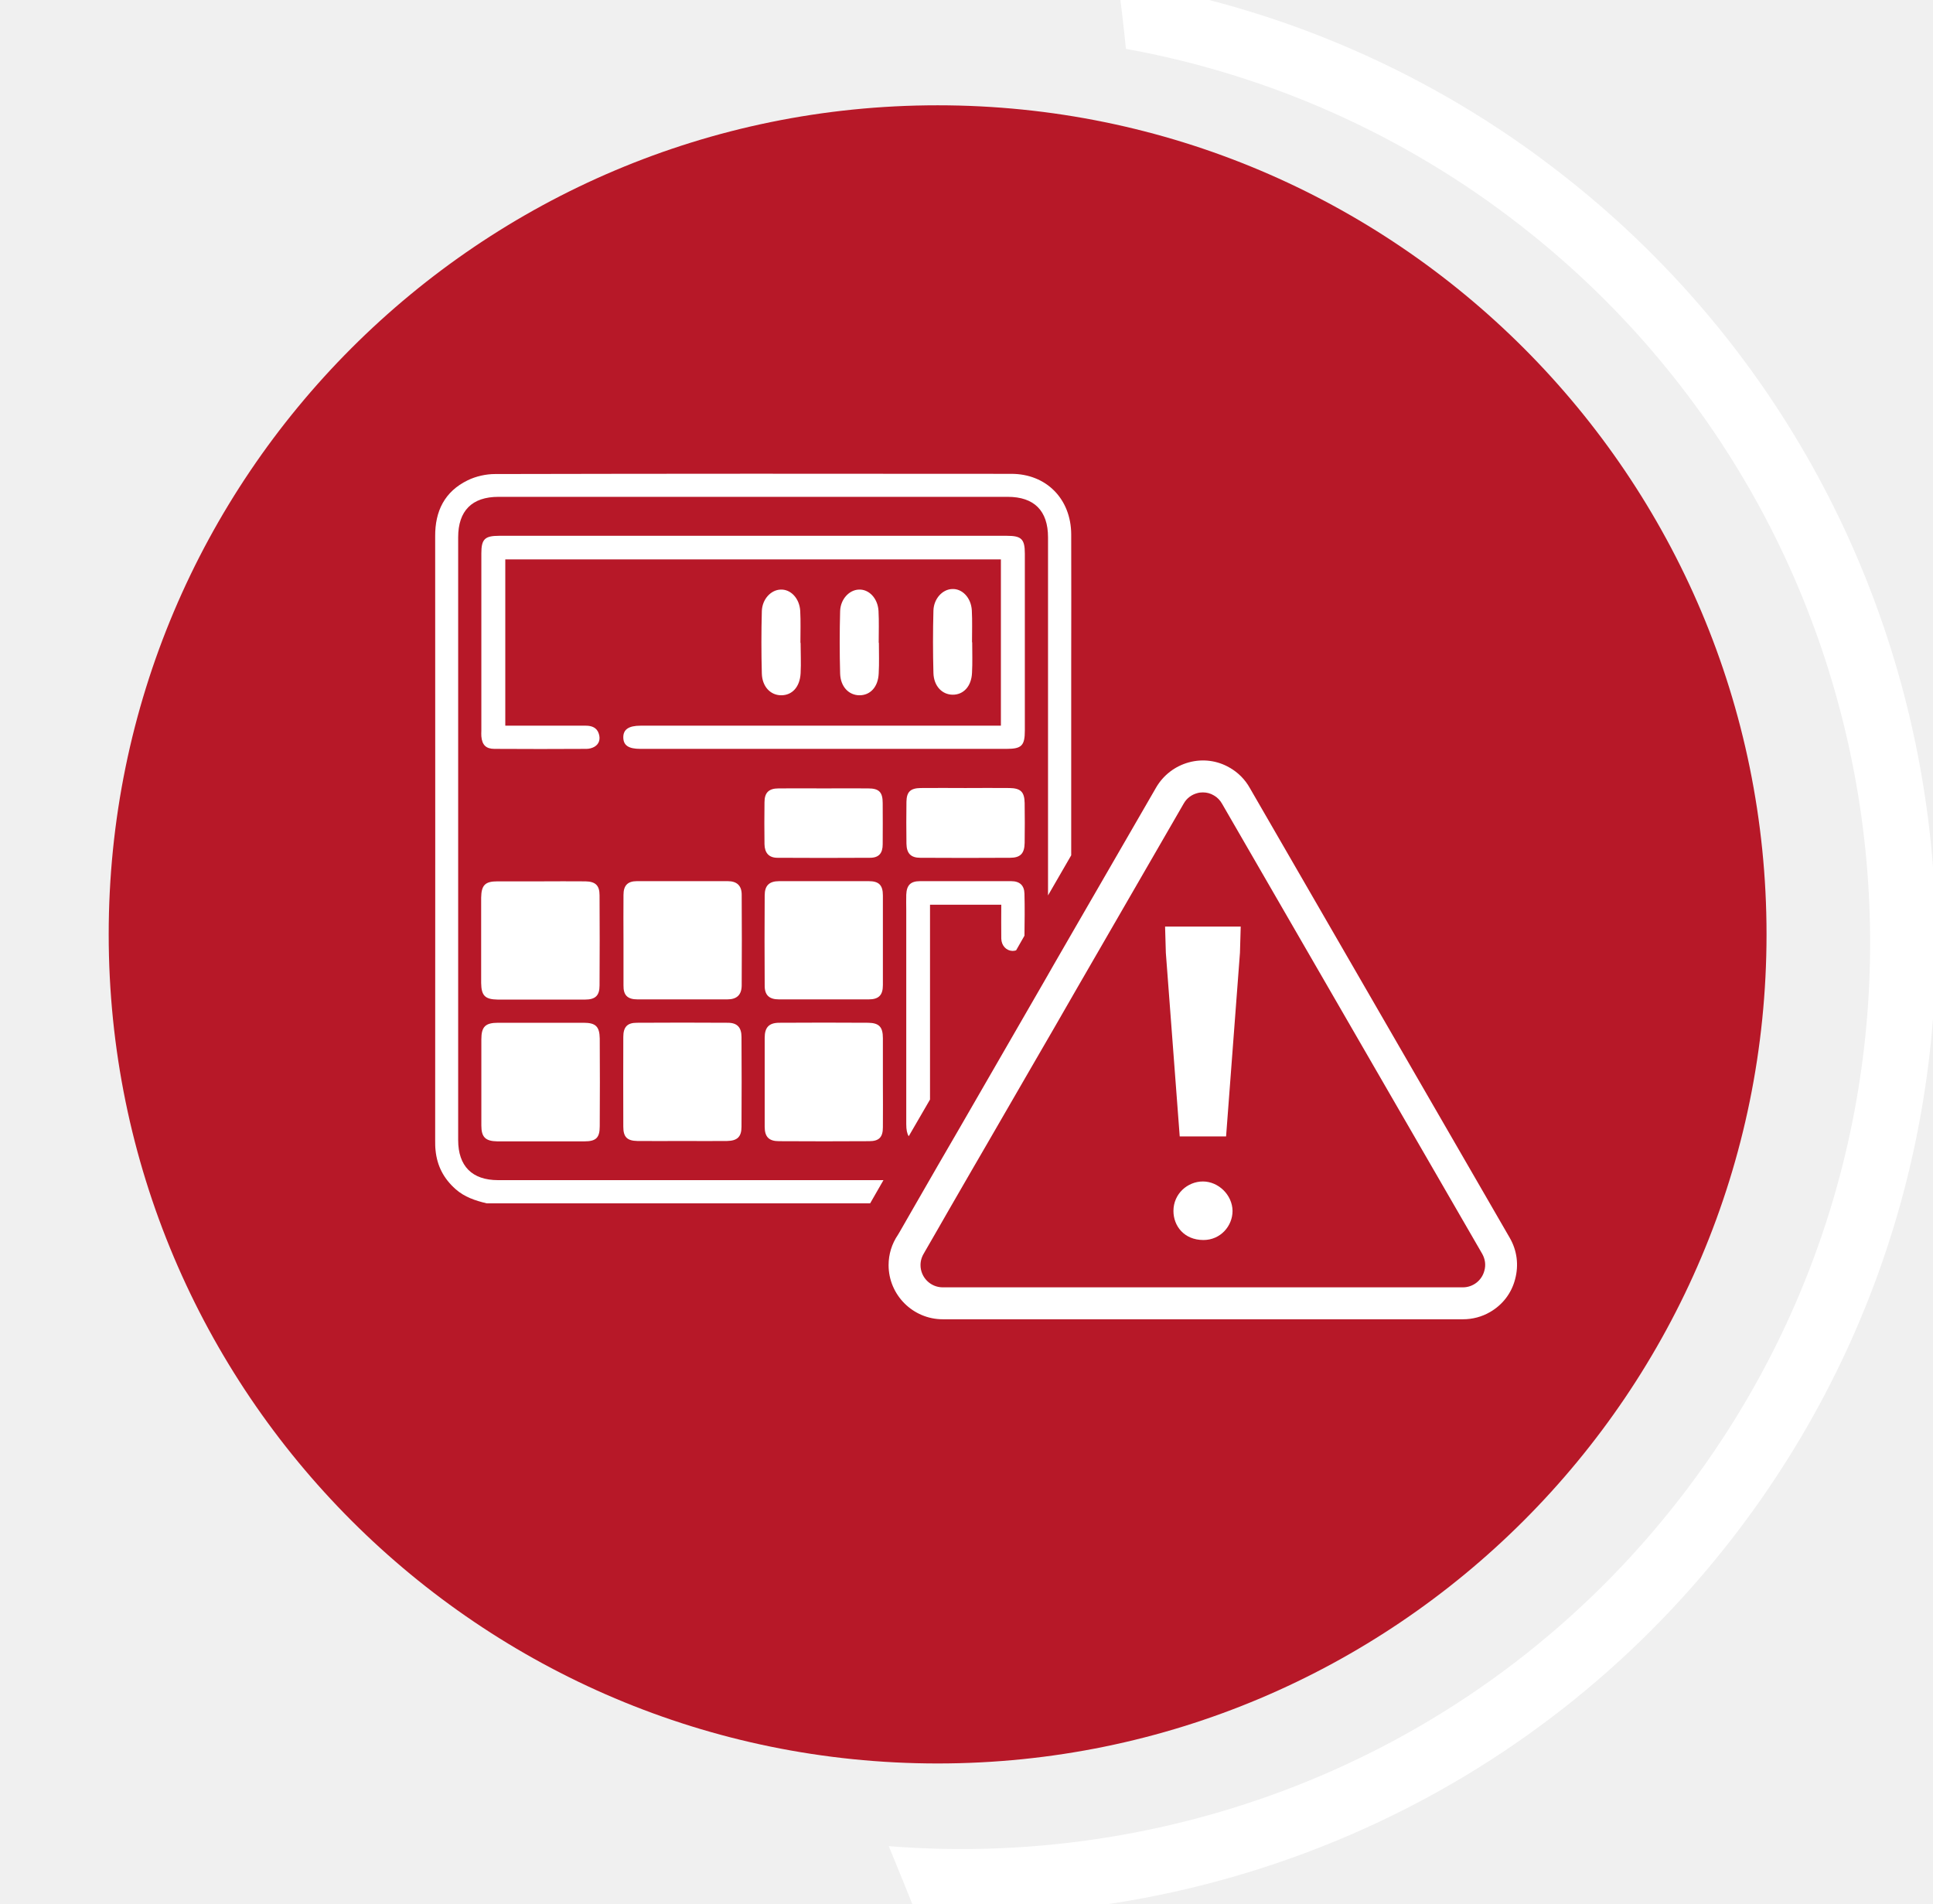
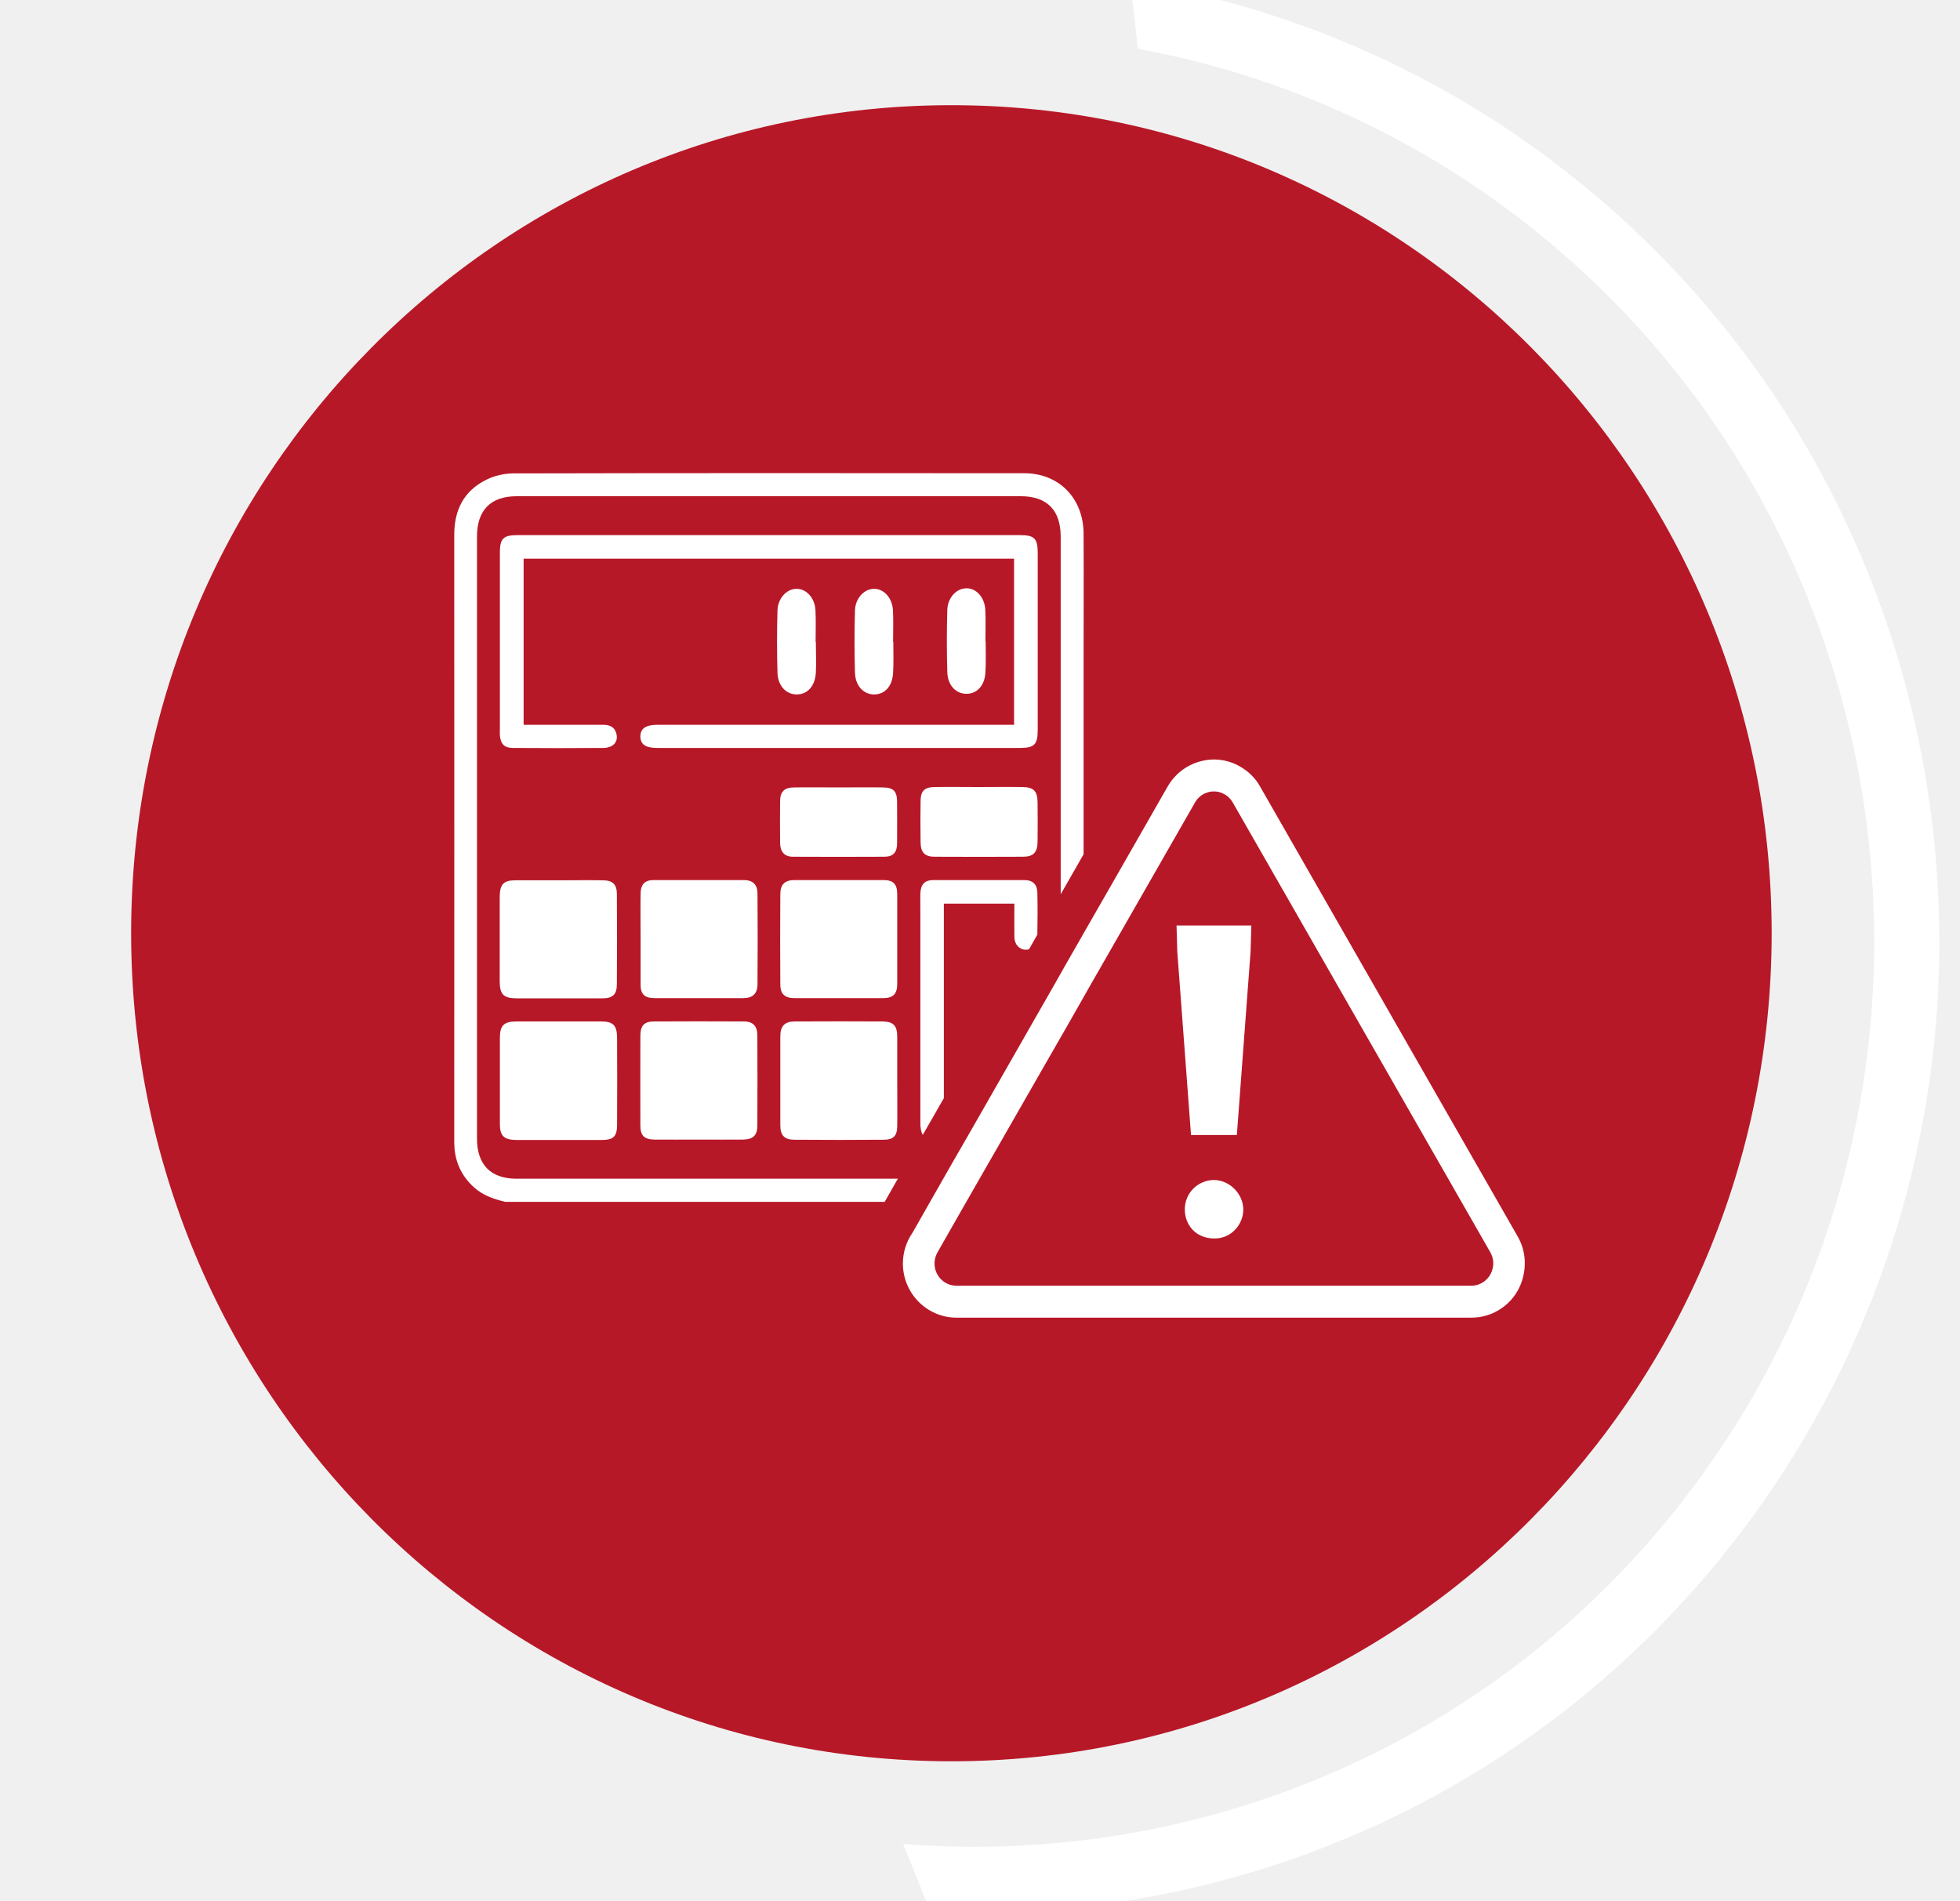
- <svg xmlns="http://www.w3.org/2000/svg" viewBox="0 0 101.72 100.14">
-   <path fill="#FFF" d="M46.77 97.13c.49 1.19.97 2.38 1.45 3.57 16.09.75 32.3-6.07 42.91-19.73 17.32-22.31 13.27-54.56-9.04-71.88A50.845 50.845 0 0 0 58.83-1c.16 1.19.3 2.38.42 3.57a47.524 47.524 0 0 1 20.71 9.25c20.8 16.15 24.59 46.22 8.43 67.03C78.15 92.04 62.3 98.37 46.77 97.13z" />
-   <circle cx="49.34" cy="49.16" r="43.62" fill="#B71828" />
-   <text transform="translate(54.483 104.558)">
-     <tspan x="0" y="0" fill="#FFF" font-family="'SegoeUI'" font-size="13.725" />
-     <tspan x="-68.48" y="16.47" fill="#FFF" font-family="'SegoeUI'" font-size="13.725">Расчет стоимости </tspan>
-     <tspan x="-26.28" y="32.94" fill="#FFF" font-family="'SegoeUI'" font-size="13.725">ущерба</tspan>
-   </text>
-   <path fill="#FFF" d="M45.21 47.6h-3.73v3.74h3.73V47.6zM41.49 58.8h3.73v-3.74h-3.73v3.74zM48.94 43.88h3.72v-1.17h-3.72v1.17zM45.23 42.71h-3.74v1.17h3.74v-1.17zM34.02 58.78h3.74v-3.72h-3.74v3.72zM26.59 58.78h3.71v-3.73h-3.71v3.73zM30.31 47.6H26.6v3.75h3.71V47.6zM37.76 47.6h-3.73v3.75h3.73V47.6z" />
-   <path fill="#FFF" d="M26.21 62.09c-1.37 0-2.1-.74-2.1-2.11V44.09 28.27c0-1.4.73-2.13 2.12-2.13h26.8c1.39 0 2.12.73 2.12 2.13v18.84L56.37 45V34.93c0-2.27.01-4.55 0-6.82-.01-1.86-1.31-3.18-3.15-3.18-9.06-.01-18.11-.01-27.17.01-.48 0-1.01.12-1.44.33-1.21.59-1.72 1.62-1.71 2.95.01 10.59 0 21.19 0 31.78 0 .17 0 .35.02.52.08.82.43 1.49 1.05 2.04.47.42 1.05.61 1.64.75h20.18l.7-1.22H26.21z" />
-   <path fill="#FFF" d="M52.99 28.19H26.26c-.75 0-.93.18-.93.92v9.33c0 .1-.01.2 0 .3.04.45.24.66.69.66 1.61.01 3.22.01 4.84 0 .14 0 .3-.04.42-.11.26-.15.32-.42.23-.69-.1-.32-.37-.42-.68-.42h-4.24v-8.75h26.08v8.75H33.71c-.63 0-.92.2-.91.63.01.41.28.59.9.59h19.27c.79 0 .96-.17.96-.97v-9.3c0-.77-.18-.94-.94-.94zM53.21 46.36h-4.8c-.49 0-.7.21-.72.71-.01.27 0 .55 0 .82v11.25c0 .3.04.5.13.64l1.12-1.93V47.6h3.75c0 .61-.01 1.19 0 1.78.01.38.27.64.59.65.07 0 .13-.01.19-.03l.44-.77c.01-.74.02-1.47 0-2.21-.01-.44-.25-.66-.7-.66zM30.71 53.81h-4.5c-.67 0-.88.21-.88.87v4.54c0 .61.22.82.84.83h4.58c.62 0 .81-.19.81-.8.01-1.54.01-3.07 0-4.61-.01-.64-.22-.83-.85-.83zM38.3 53.81c-1.6-.01-3.19-.01-4.79 0-.51 0-.71.23-.71.75 0 1.57-.01 3.14 0 4.72 0 .54.2.74.74.75.79.01 1.57 0 2.36 0 .79 0 1.57.01 2.36 0 .54-.01.76-.22.76-.75.01-1.57.01-3.14 0-4.72 0-.5-.22-.75-.72-.75zM26.19 52.59h4.6c.54 0 .76-.21.76-.74.01-1.58.01-3.17 0-4.75 0-.52-.22-.72-.74-.73-.79-.01-1.57 0-2.36 0h-2.28c-.64 0-.84.2-.85.86v4.49c.01.67.21.86.87.87zM33.55 52.58h4.72c.5 0 .75-.23.76-.72.01-1.6.01-3.19 0-4.79 0-.47-.25-.71-.73-.71h-4.79c-.48 0-.7.23-.7.72-.01.8 0 1.6 0 2.4v2.36c-.01.52.21.74.74.74zM46.46 54.62c0-.59-.2-.8-.77-.81-1.56-.01-3.12-.01-4.68 0-.54 0-.77.24-.77.79v4.68c0 .53.22.76.75.76 1.58.01 3.17.01 4.75 0 .52 0 .72-.21.72-.73.01-.79 0-1.57 0-2.36v-2.33zM40.99 52.58h4.72c.53 0 .75-.22.75-.75v-2.32-2.4c0-.54-.21-.75-.74-.75H41c-.52 0-.76.23-.76.75-.01 1.57-.01 3.14 0 4.72-.01.52.23.75.75.75zM53.92 42.25c-.01-.59-.21-.78-.8-.79-.77-.01-1.55 0-2.32 0-.79 0-1.57-.01-2.36 0-.53.01-.73.2-.74.72-.01.74-.01 1.47 0 2.21.01.51.23.74.73.74 1.57.01 3.15.01 4.72 0 .55 0 .76-.23.77-.78.01-.7.01-1.4 0-2.1zM40.91 45.13c1.62.01 3.25.01 4.87 0 .47 0 .67-.24.67-.71.01-.72 0-1.45 0-2.17 0-.57-.19-.77-.76-.77-.77-.01-1.55 0-2.32 0-.8 0-1.6-.01-2.4 0-.51 0-.74.22-.74.73-.01.74-.01 1.47 0 2.21.01.45.23.71.68.71z" />
-   <path fill="#FFF" d="M51.15 35.4c.03-.54.01-1.07.01-1.61h-.01c0-.56.02-1.12-.01-1.68-.04-.67-.51-1.15-1.04-1.12-.51.02-.96.51-.98 1.13-.03 1.1-.03 2.2 0 3.29.02.69.46 1.14 1.02 1.14.57 0 .98-.45 1.01-1.15zM46.24 35.43c.03-.54.01-1.07.01-1.61h-.01c0-.56.02-1.12-.01-1.68-.04-.67-.51-1.15-1.04-1.12-.51.02-.96.51-.98 1.13-.03 1.1-.03 2.2 0 3.29.02.69.46 1.14 1.02 1.14.57 0 .98-.44 1.01-1.15zM42.13 35.43c.03-.54 0-1.07 0-1.61h-.01c0-.56.02-1.12-.01-1.68-.04-.67-.51-1.15-1.04-1.12-.51.02-.96.51-.98 1.13-.03 1.1-.03 2.2 0 3.29.02.69.46 1.14 1.02 1.14.58 0 .98-.44 1.02-1.15zM61.35 50.13l.73 9.66h2.44l.73-9.66.04-1.38h-3.98zM63.3 62.16c-.81 0-1.55.65-1.55 1.55 0 .79.56 1.53 1.58 1.53.9 0 1.53-.74 1.53-1.53-.01-.85-.75-1.55-1.56-1.55z" />
-   <path fill="#FFF" d="M79.45 65.13L65.77 41.46c-.25-.45-.62-.82-1.06-1.07-.65-.38-1.42-.48-2.15-.28-.73.2-1.34.67-1.72 1.32l-2.93 5.07-1.22 2.11-1.23 2.13-.44.77-4.53 7.85-1.12 1.93-1.33 2.31-.7 1.22-.09.15c-.32.47-.49 1.02-.49 1.59 0 1.57 1.28 2.85 2.85 2.85h27.38c.5 0 .99-.13 1.42-.38.66-.38 1.13-.99 1.32-1.73.2-.75.1-1.51-.28-2.17zm-1.34 1.73a1.168 1.168 0 0 1-1.13.87H49.61c-.65 0-1.17-.53-1.17-1.17 0-.24.07-.46.23-.71l.6-1.04.7-1.22 1.19-2.06.72-1.24 2.36-4.08 1.24-2.14 1.22-2.12 1.22-2.11 4.38-7.58c.15-.26.4-.45.7-.53.1-.03.2-.04.3-.04.2 0 .4.05.58.16.18.1.33.26.43.44L78 65.97c.15.27.2.58.11.89z" />
+ <svg xmlns="http://www.w3.org/2000/svg" width="100px" height="97px" viewBox="0 0 98 97" version="1.1">
+   <g id="surface1">
+     <path style=" stroke:none;fill-rule:nonzero;fill:rgb(100%,100%,100%);fill-opacity:1;" d="M 45.074 94.086 C 45.547 95.238 46.008 96.391 46.469 97.543 C 61.906 98.27 77.457 91.664 87.637 78.43 C 104.254 56.82 100.367 25.582 78.965 8.805 C 72.461 3.695 64.785 0.336 56.648 -0.969 C 56.801 0.184 56.934 1.336 57.051 2.488 C 64.293 3.812 71.109 6.887 76.918 11.449 C 96.875 27.094 100.512 56.219 85.008 76.379 C 75.184 89.152 59.977 95.285 45.074 94.086 Z M 45.074 94.086 " />
+     <path style=" stroke:none;fill-rule:nonzero;fill:rgb(71.765%,9.412%,15.686%);fill-opacity:1;" d="M 89.391 47.617 C 89.391 70.953 70.656 89.871 47.543 89.871 C 24.43 89.871 5.691 70.953 5.691 47.617 C 5.691 24.285 24.43 5.367 47.543 5.367 C 70.656 5.367 89.391 24.285 89.391 47.617 Z M 89.391 47.617 " />
+     <path style=" stroke:none;fill-rule:nonzero;fill:rgb(100%,100%,100%);fill-opacity:1;" d="M 43.578 46.109 L 40 46.109 L 40 49.73 L 43.578 49.73 Z M 40.012 56.957 L 43.59 56.957 L 43.59 53.332 L 40.012 53.332 Z M 47.156 42.504 L 50.727 42.504 L 50.727 41.371 L 47.156 41.371 Z M 43.598 41.371 L 40.012 41.371 L 40.012 42.504 L 43.598 42.504 Z M 32.844 56.938 L 36.43 56.938 L 36.43 53.332 L 32.844 53.332 Z M 25.715 56.938 L 29.273 56.938 L 29.273 53.324 L 25.715 53.324 Z M 29.285 46.109 L 25.723 46.109 L 25.723 49.738 L 29.285 49.738 Z M 36.43 46.109 L 32.852 46.109 L 32.852 49.738 L 36.43 49.738 Z M 36.43 46.109 " />
+     <path style=" stroke:none;fill-rule:nonzero;fill:rgb(100%,100%,100%);fill-opacity:1;" d="M 25.352 60.145 C 24.035 60.145 23.336 59.426 23.336 58.098 L 23.336 27.383 C 23.336 26.027 24.035 25.32 25.367 25.32 L 51.082 25.32 C 52.414 25.32 53.117 26.027 53.117 27.383 L 53.117 45.633 L 54.285 43.59 L 54.285 33.836 C 54.285 31.637 54.297 29.426 54.285 27.23 C 54.277 25.426 53.031 24.148 51.266 24.148 C 42.57 24.137 33.891 24.137 25.195 24.156 C 24.734 24.156 24.227 24.273 23.816 24.477 C 22.652 25.051 22.164 26.047 22.176 27.336 C 22.184 37.594 22.176 47.859 22.176 58.117 C 22.176 58.285 22.176 58.457 22.191 58.621 C 22.27 59.418 22.605 60.066 23.199 60.598 C 23.652 61.004 24.207 61.188 24.773 61.324 L 44.137 61.324 L 44.809 60.145 Z M 25.352 60.145 " />
+     <path style=" stroke:none;fill-rule:nonzero;fill:rgb(100%,100%,100%);fill-opacity:1;" d="M 51.043 27.305 L 25.398 27.305 C 24.68 27.305 24.504 27.48 24.504 28.195 L 24.504 37.234 C 24.504 37.332 24.496 37.43 24.504 37.523 C 24.543 37.961 24.734 38.164 25.168 38.164 C 26.711 38.176 28.258 38.176 29.812 38.164 C 29.945 38.164 30.098 38.125 30.215 38.059 C 30.465 37.914 30.52 37.652 30.434 37.391 C 30.34 37.078 30.078 36.984 29.781 36.984 L 25.715 36.984 L 25.715 28.508 L 50.738 28.508 L 50.738 36.984 L 32.547 36.984 C 31.941 36.984 31.664 37.176 31.672 37.594 C 31.684 37.988 31.941 38.164 32.535 38.164 L 51.023 38.164 C 51.781 38.164 51.945 38 51.945 37.227 L 51.945 28.215 C 51.945 27.473 51.773 27.305 51.043 27.305 Z M 51.254 44.906 L 46.648 44.906 C 46.18 44.906 45.977 45.109 45.957 45.594 C 45.949 45.855 45.957 46.125 45.957 46.387 L 45.957 57.285 C 45.957 57.578 45.996 57.77 46.082 57.906 L 47.156 56.035 L 47.156 46.109 L 50.754 46.109 C 50.754 46.699 50.746 47.262 50.754 47.832 C 50.766 48.199 51.016 48.453 51.32 48.461 C 51.391 48.461 51.445 48.453 51.504 48.434 L 51.926 47.688 C 51.938 46.969 51.945 46.262 51.926 45.547 C 51.918 45.121 51.688 44.906 51.254 44.906 Z M 29.668 52.121 L 25.352 52.121 C 24.707 52.121 24.504 52.324 24.504 52.965 L 24.504 57.363 C 24.504 57.953 24.715 58.156 25.312 58.168 L 29.707 58.168 C 30.301 58.168 30.484 57.984 30.484 57.391 C 30.492 55.902 30.492 54.418 30.484 52.926 C 30.473 52.309 30.273 52.121 29.668 52.121 Z M 36.949 52.121 C 35.414 52.113 33.891 52.113 32.355 52.121 C 31.863 52.121 31.672 52.344 31.672 52.848 C 31.672 54.371 31.664 55.891 31.672 57.422 C 31.672 57.945 31.863 58.137 32.383 58.148 C 33.141 58.156 33.891 58.148 34.648 58.148 C 35.406 58.148 36.152 58.156 36.91 58.148 C 37.43 58.137 37.641 57.934 37.641 57.422 C 37.648 55.902 37.648 54.379 37.641 52.848 C 37.641 52.363 37.43 52.121 36.949 52.121 Z M 25.332 50.941 L 29.742 50.941 C 30.262 50.941 30.473 50.738 30.473 50.223 C 30.484 48.695 30.484 47.152 30.473 45.625 C 30.473 45.121 30.262 44.926 29.762 44.918 C 29.004 44.906 28.258 44.918 27.5 44.918 L 25.312 44.918 C 24.699 44.918 24.504 45.109 24.496 45.75 L 24.496 50.098 C 24.504 50.746 24.699 50.93 25.332 50.941 Z M 32.391 50.93 L 36.922 50.93 C 37.398 50.93 37.641 50.707 37.648 50.234 C 37.66 48.684 37.66 47.145 37.648 45.594 C 37.648 45.141 37.41 44.906 36.949 44.906 L 32.355 44.906 C 31.895 44.906 31.684 45.129 31.684 45.605 C 31.672 46.379 31.684 47.152 31.684 47.93 L 31.684 50.215 C 31.672 50.719 31.883 50.93 32.391 50.93 Z M 44.777 52.906 C 44.777 52.336 44.586 52.133 44.039 52.121 C 42.543 52.113 41.047 52.113 39.551 52.121 C 39.031 52.121 38.812 52.355 38.812 52.887 L 38.812 57.422 C 38.812 57.934 39.023 58.156 39.531 58.156 C 41.047 58.168 42.57 58.168 44.086 58.156 C 44.586 58.156 44.777 57.953 44.777 57.449 C 44.789 56.684 44.777 55.93 44.777 55.164 Z M 39.531 50.93 L 44.059 50.93 C 44.566 50.93 44.777 50.719 44.777 50.203 L 44.777 45.633 C 44.777 45.109 44.578 44.906 44.07 44.906 L 39.539 44.906 C 39.039 44.906 38.812 45.129 38.812 45.633 C 38.801 47.152 38.801 48.676 38.812 50.203 C 38.801 50.707 39.031 50.93 39.531 50.93 Z M 51.938 40.926 C 51.926 40.355 51.734 40.168 51.168 40.16 C 50.43 40.148 49.68 40.16 48.941 40.16 C 48.184 40.16 47.438 40.148 46.68 40.16 C 46.168 40.168 45.977 40.355 45.969 40.855 C 45.957 41.574 45.957 42.281 45.969 43 C 45.977 43.492 46.188 43.715 46.668 43.715 C 48.176 43.723 49.691 43.723 51.195 43.715 C 51.727 43.715 51.926 43.492 51.938 42.961 C 51.945 42.281 51.945 41.602 51.938 40.926 Z M 39.453 43.715 C 41.008 43.723 42.57 43.723 44.125 43.715 C 44.578 43.715 44.77 43.484 44.77 43.027 C 44.777 42.328 44.77 41.621 44.77 40.926 C 44.77 40.375 44.586 40.18 44.039 40.18 C 43.301 40.168 42.551 40.18 41.812 40.18 C 41.047 40.18 40.277 40.168 39.512 40.18 C 39.023 40.18 38.801 40.391 38.801 40.887 C 38.793 41.602 38.793 42.309 38.801 43.027 C 38.812 43.465 39.023 43.715 39.453 43.715 Z M 39.453 43.715 " />
+     <path style=" stroke:none;fill-rule:nonzero;fill:rgb(100%,100%,100%);fill-opacity:1;" d="M 49.277 34.289 C 49.309 33.766 49.289 33.254 49.289 32.73 L 49.277 32.73 C 49.277 32.188 49.297 31.645 49.27 31.102 C 49.23 30.453 48.781 29.988 48.27 30.02 C 47.781 30.039 47.352 30.512 47.332 31.113 C 47.301 32.18 47.301 33.242 47.332 34.301 C 47.352 34.969 47.773 35.402 48.309 35.402 C 48.855 35.402 49.25 34.969 49.277 34.289 Z M 44.566 34.32 C 44.598 33.797 44.578 33.281 44.578 32.758 L 44.566 32.758 C 44.566 32.219 44.586 31.676 44.559 31.133 C 44.52 30.484 44.07 30.02 43.559 30.047 C 43.07 30.066 42.641 30.543 42.621 31.141 C 42.59 32.207 42.59 33.273 42.621 34.328 C 42.641 34.996 43.062 35.434 43.598 35.434 C 44.145 35.434 44.539 35.008 44.566 34.32 Z M 40.625 34.32 C 40.652 33.797 40.625 33.281 40.625 32.758 L 40.613 32.758 C 40.613 32.219 40.633 31.676 40.605 31.133 C 40.566 30.484 40.117 30.02 39.605 30.047 C 39.117 30.066 38.688 30.543 38.668 31.141 C 38.637 32.207 38.637 33.273 38.668 34.328 C 38.688 34.996 39.109 35.434 39.645 35.434 C 40.203 35.434 40.586 35.008 40.625 34.32 Z M 59.066 48.559 L 59.766 57.914 L 62.105 57.914 L 62.805 48.559 L 62.844 47.223 L 59.027 47.223 Z M 60.934 60.211 C 60.16 60.211 59.449 60.84 59.449 61.711 C 59.449 62.477 59.984 63.195 60.965 63.195 C 61.828 63.195 62.434 62.477 62.434 61.711 C 62.422 60.891 61.711 60.211 60.934 60.211 Z M 60.934 60.211 " />
+     <path style=" stroke:none;fill-rule:nonzero;fill:rgb(100%,100%,100%);fill-opacity:1;" d="M 76.43 63.086 L 63.305 40.16 C 63.066 39.723 62.711 39.367 62.289 39.125 C 61.664 38.754 60.926 38.66 60.227 38.852 C 59.523 39.047 58.941 39.5 58.574 40.133 L 55.766 45.043 L 54.594 47.086 L 53.414 49.148 L 52.992 49.895 L 48.645 57.5 L 47.57 59.367 L 46.293 61.605 L 45.621 62.789 L 45.535 62.934 C 45.23 63.387 45.066 63.922 45.066 64.473 C 45.066 65.992 46.293 67.234 47.801 67.234 L 74.07 67.234 C 74.551 67.234 75.02 67.109 75.434 66.867 C 76.066 66.496 76.516 65.906 76.699 65.191 C 76.891 64.465 76.797 63.727 76.43 63.086 Z M 75.145 64.762 C 75.016 65.262 74.57 65.605 74.062 65.605 L 47.801 65.605 C 47.176 65.605 46.68 65.094 46.68 64.473 C 46.68 64.242 46.746 64.027 46.898 63.785 L 47.473 62.777 L 48.145 61.598 L 49.289 59.602 L 49.98 58.398 L 52.242 54.449 L 53.434 52.375 L 54.602 50.32 L 55.773 48.277 L 59.977 40.934 C 60.121 40.684 60.359 40.5 60.648 40.422 C 60.742 40.391 60.84 40.383 60.934 40.383 C 61.129 40.383 61.32 40.43 61.492 40.539 C 61.664 40.633 61.809 40.789 61.906 40.965 L 75.039 63.902 C 75.184 64.164 75.23 64.465 75.145 64.762 Z M 75.145 64.762 " />
+   </g>
</svg>
